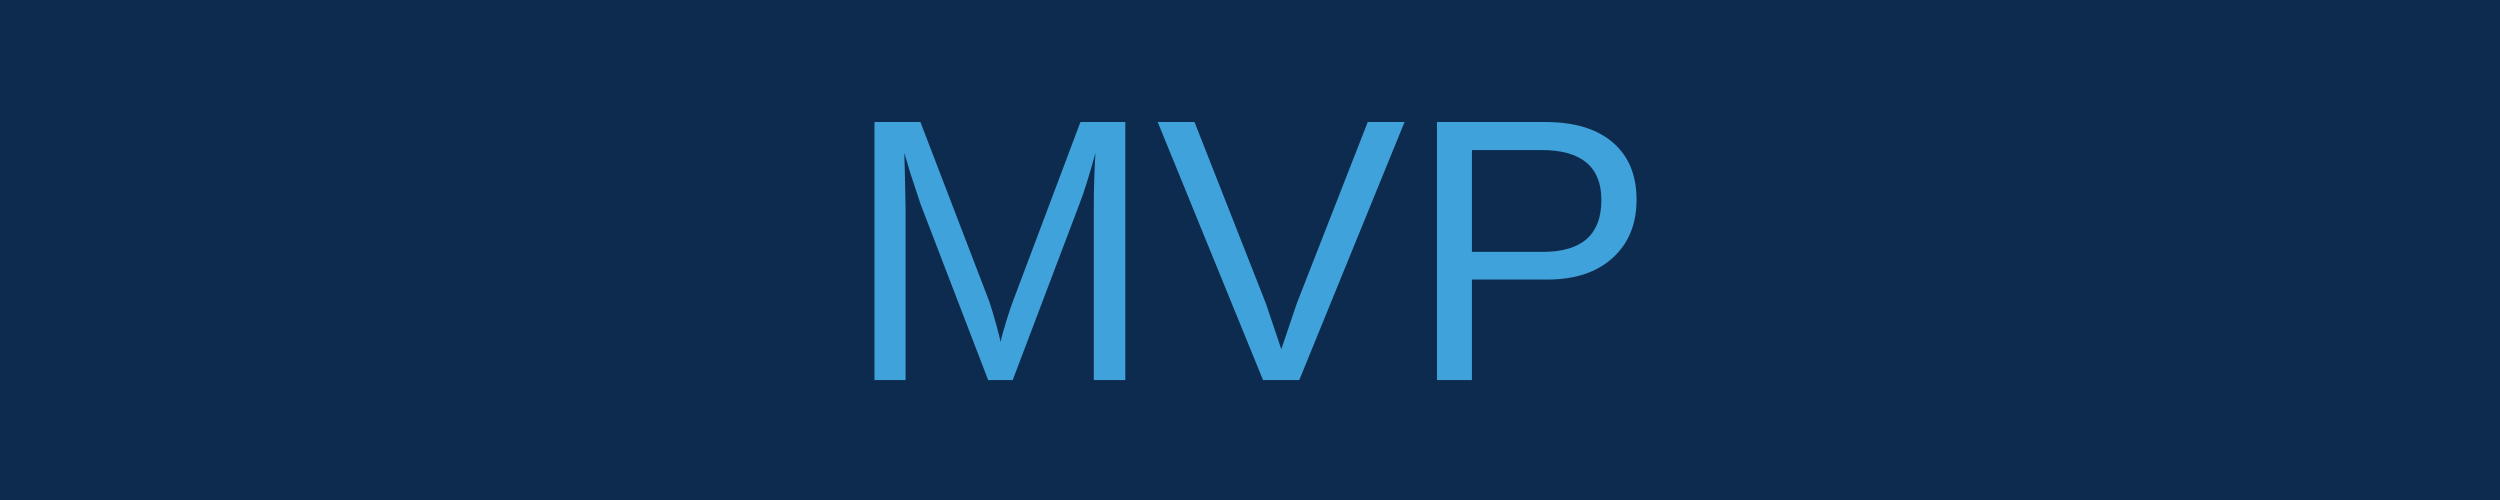
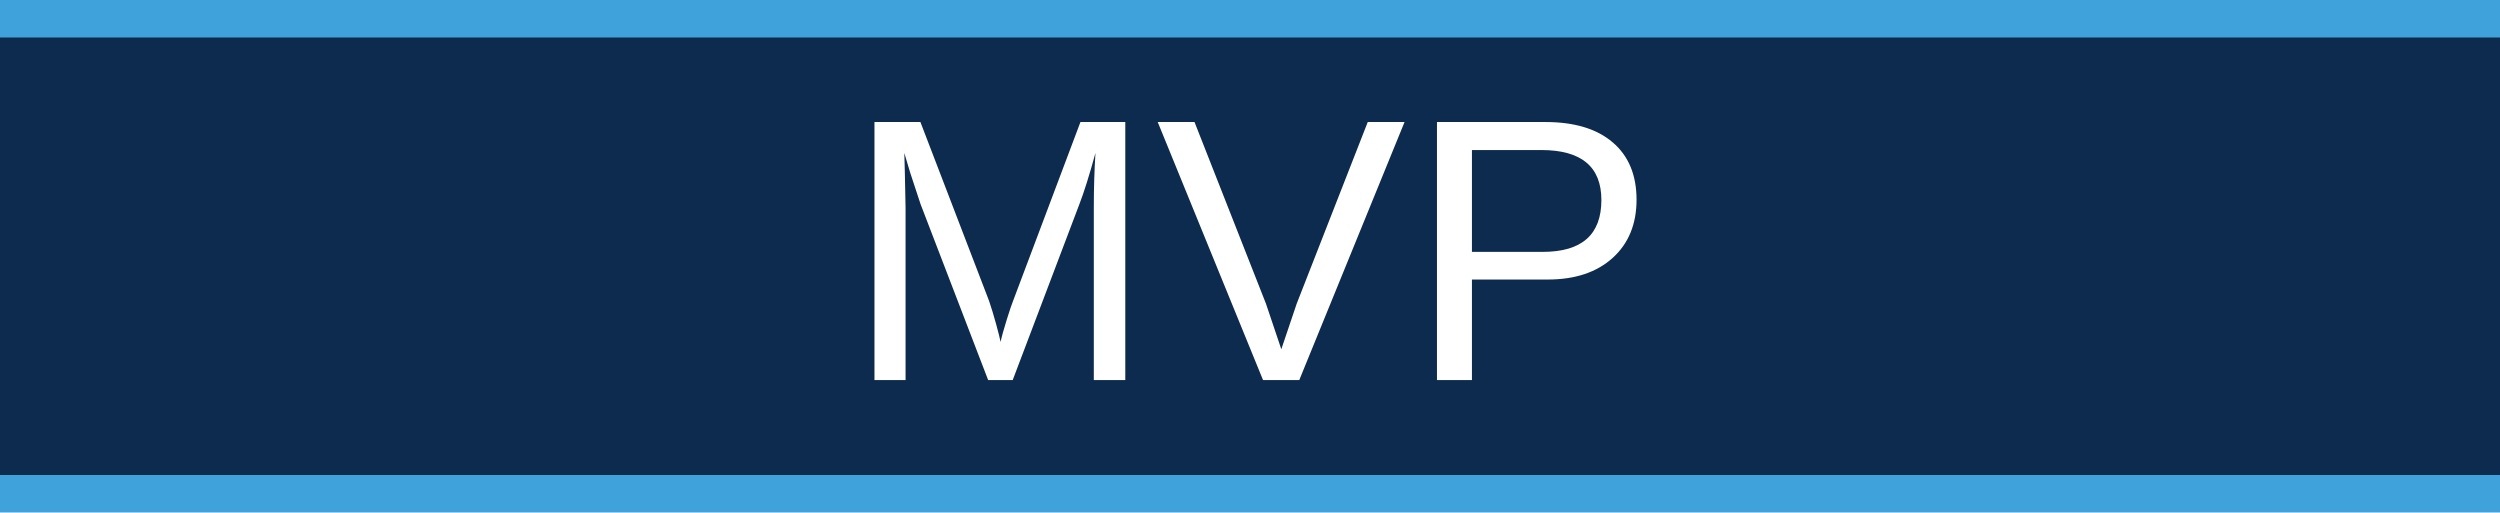
- <svg xmlns="http://www.w3.org/2000/svg" viewBox="0 0 1000 200" width="1000px" height="200px">
-   <rect x="0" y="0" width="1000" height="200" style="fill: rgb(13, 43, 78);" />
-   <text style="fill: rgb(64, 162, 219); font-family: Arial, sans-serif; font-size: 150px; text-anchor: middle; white-space: pre;" x="500" y="152.015">MVP</text>
+ <svg xmlns="http://www.w3.org/2000/svg" viewBox="0 0 1000 205" width="1000px" height="205px">
+   <rect x="0" y="0" width="1000" height="200" style="fill: rgb(13, 43, 78);" transform="matrix(1, 0, 0, 1, 0, 0)" />
+   <text style="fill: rgb(255, 255, 255); font-family: Arial, sans-serif; font-size: 150px; text-anchor: middle; white-space: pre;" x="500" y="152.015" transform="matrix(1, 0, 0, 1, 0, -1.7053025658242404e-13)">MVP</text>
+   <rect x="0" y="0" width="1000" height="15" style="fill: rgb(64, 162, 219);" transform="matrix(1, 0, 0, 1, 0, 0)" />
+   <rect x="0" y="190" width="1000" height="15" style="fill: rgb(64, 162, 219);" transform="matrix(1, 0, 0, 1, 0, 0)" />
</svg>
